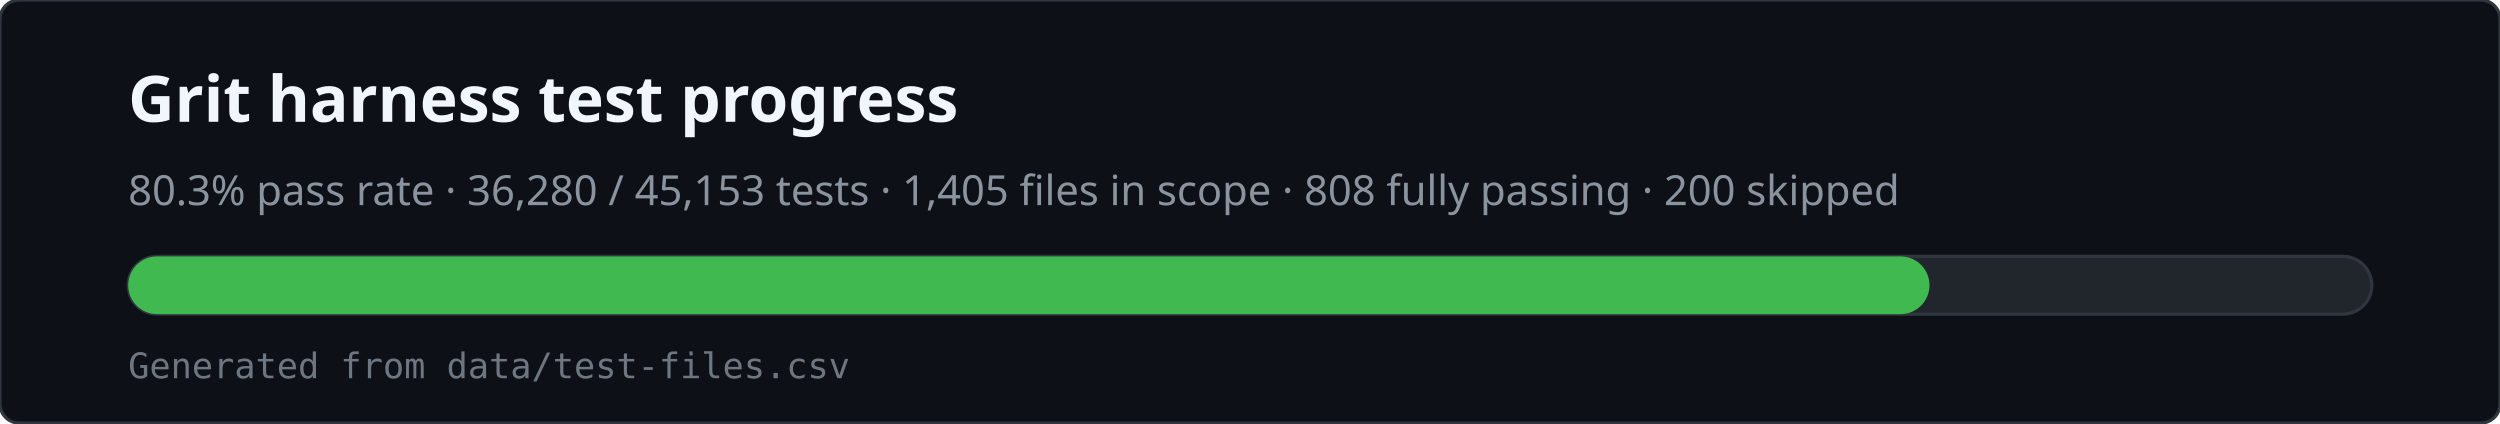
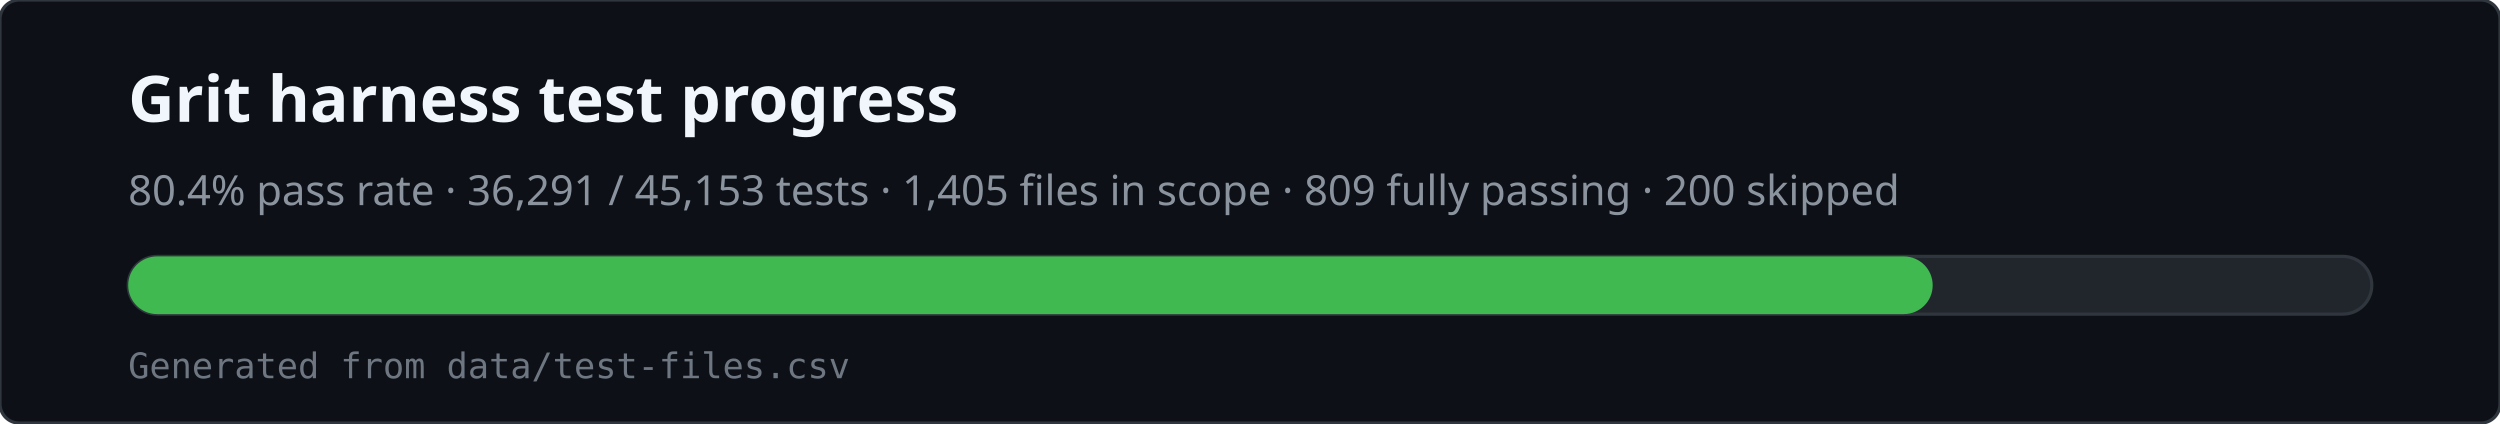
<svg xmlns="http://www.w3.org/2000/svg" viewBox="0 0 780 132" width="780" height="132" role="img" aria-labelledby="svg-title svg-desc">
  <rect x="0" y="0" width="780" height="132" rx="6" fill="#0d1117" stroke="#30363d" />
  <text x="40" y="38" fill="#f0f6fc" font-family="ui-sans-serif,system-ui,sans-serif" font-size="20" font-weight="600">Grit harness test progress</text>
-   <text x="40" y="64" fill="#8b949e" font-family="ui-sans-serif,system-ui,sans-serif" font-size="13">80.3% pass rate · 36,280 / 45,153 tests · 1,405 files in scope · 808 fully passing · 200 skipped</text>
+   <text x="40" y="64" fill="#8b949e" font-family="ui-sans-serif,system-ui,sans-serif" font-size="13">80.4% pass rate · 36,291 / 45,153 tests · 1,405 files in scope · 809 fully passing · 200 skipped</text>
  <rect x="40" y="80" width="700" height="18" rx="9" fill="#21262d" stroke="#30363d" />
-   <rect x="40" y="80" width="562" height="18" rx="9" fill="#3fb950" />
+   <rect x="40" y="80" width="563" height="18" rx="9" fill="#3fb950" />
  <text x="40" y="118" fill="#6e7681" font-family="ui-monospace,monospace" font-size="11">Generated from data/test-files.csv</text>
</svg>
